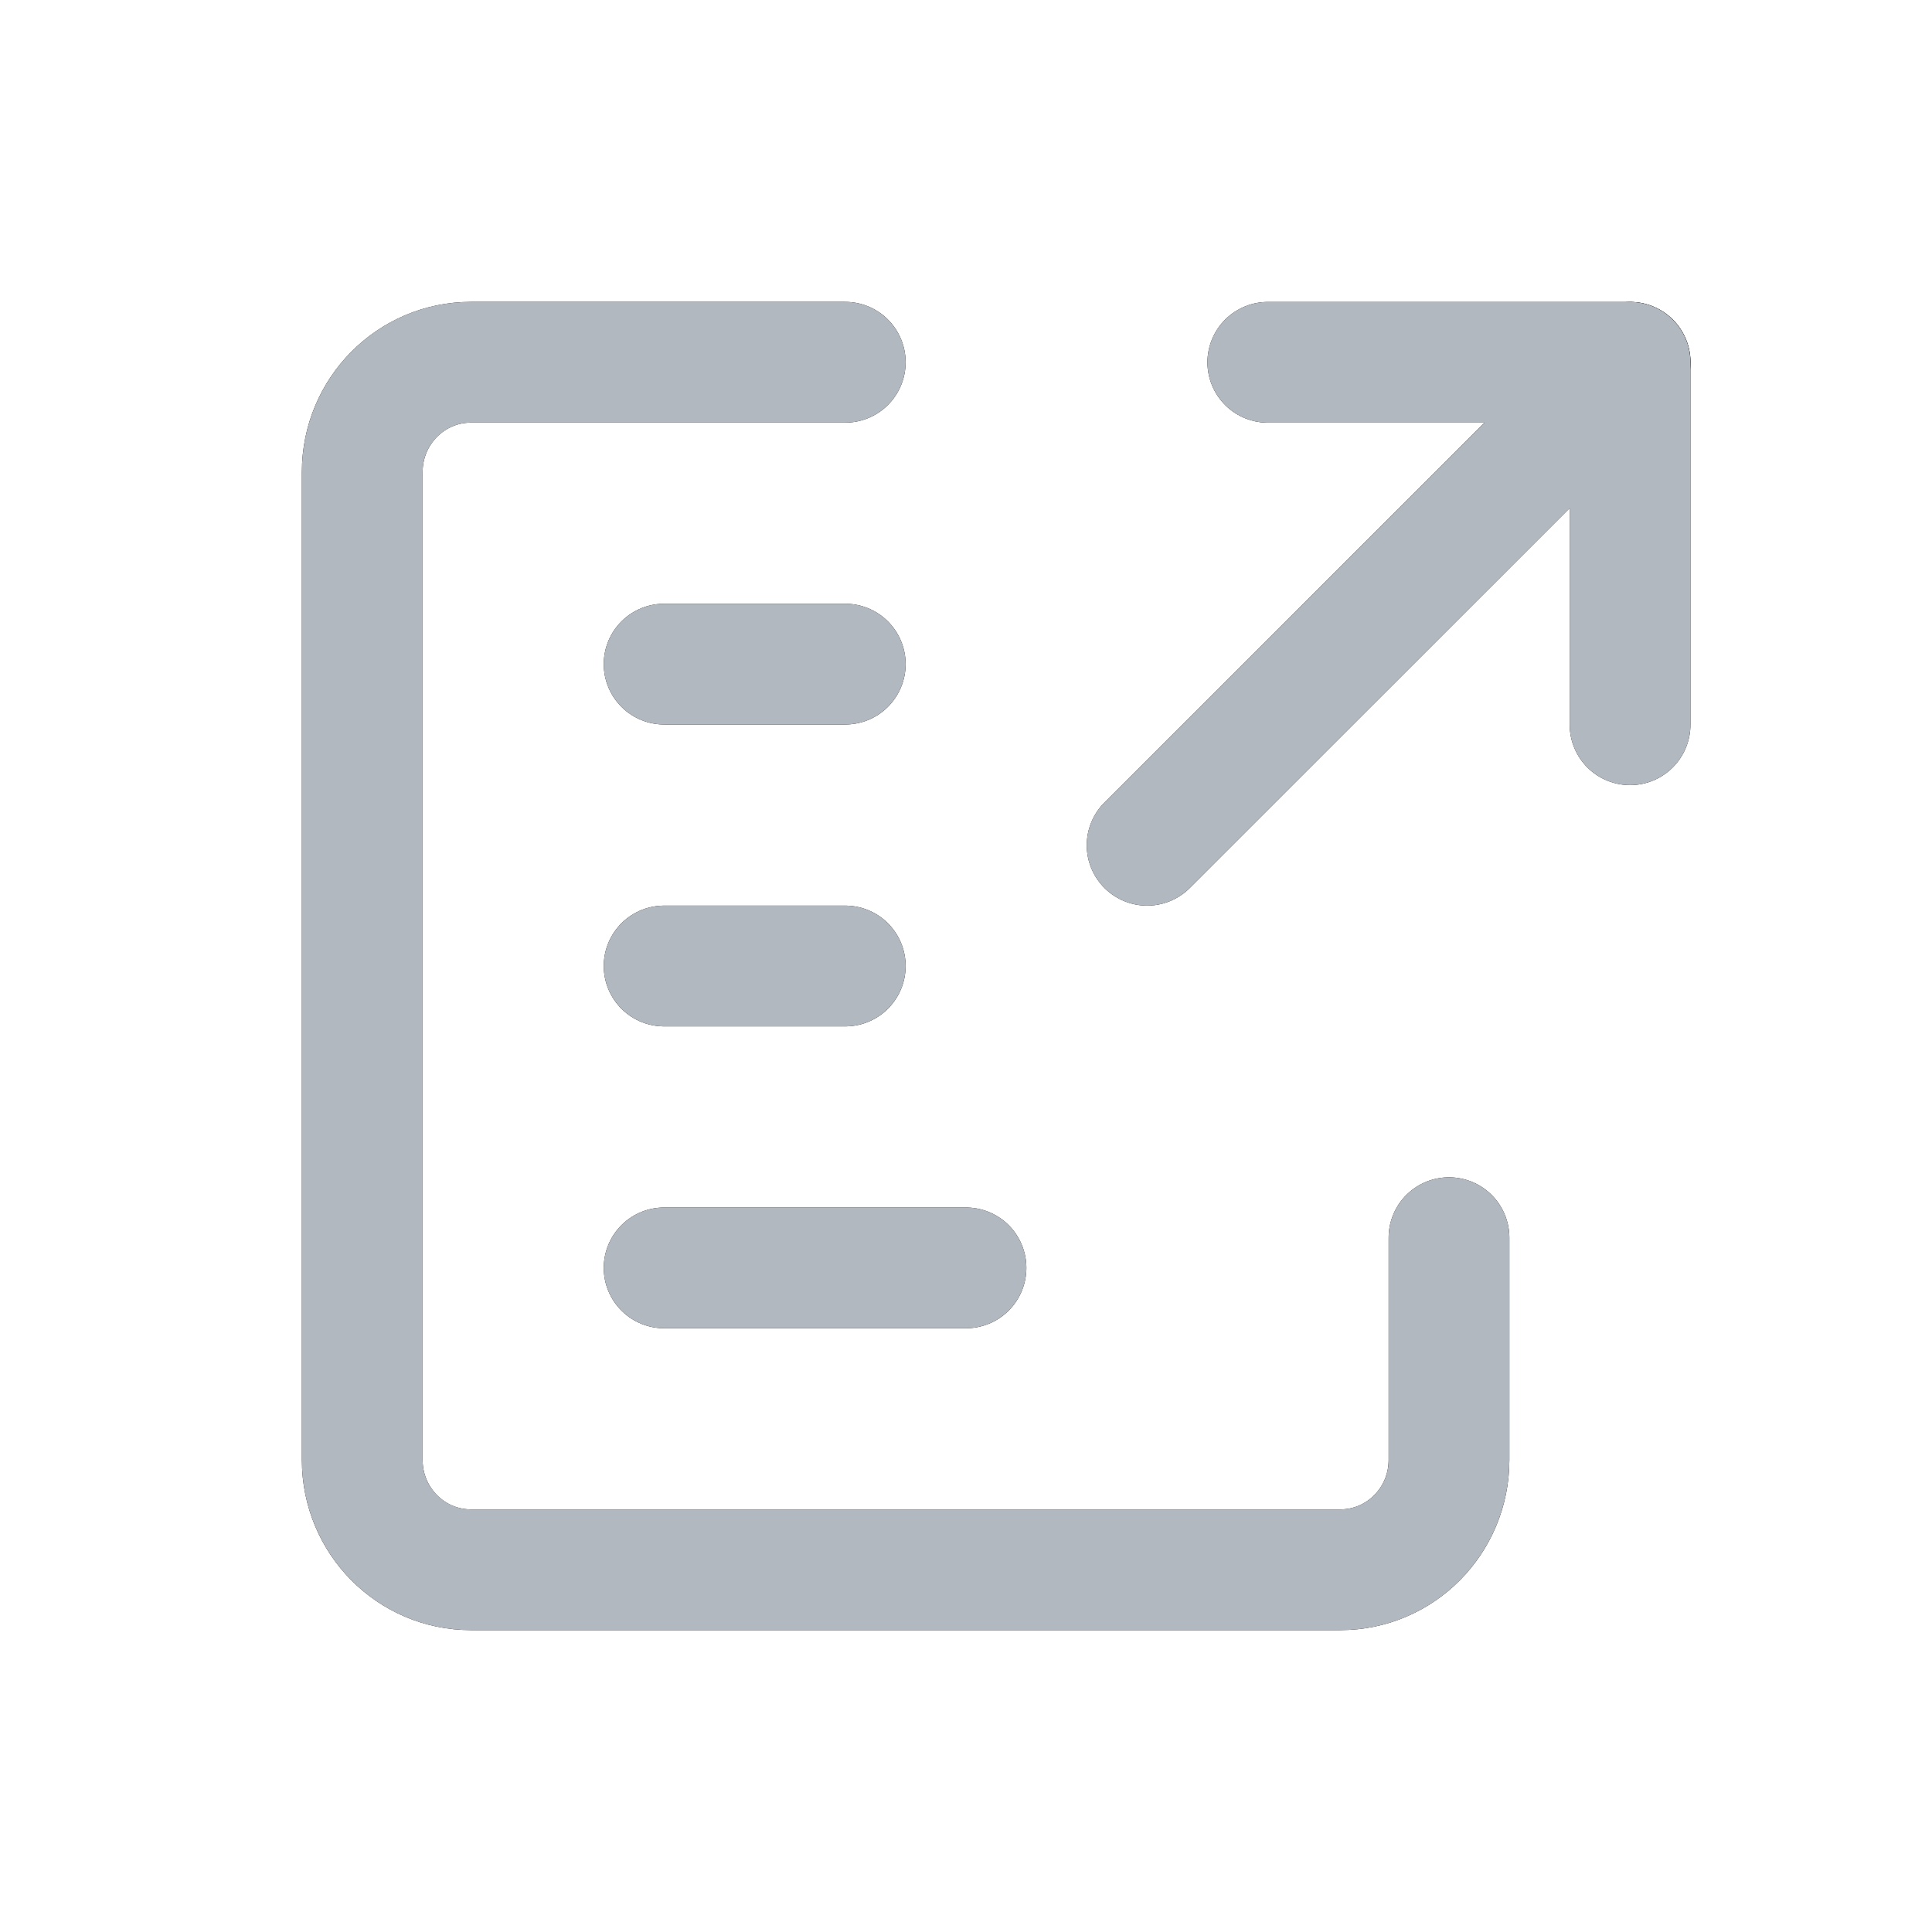
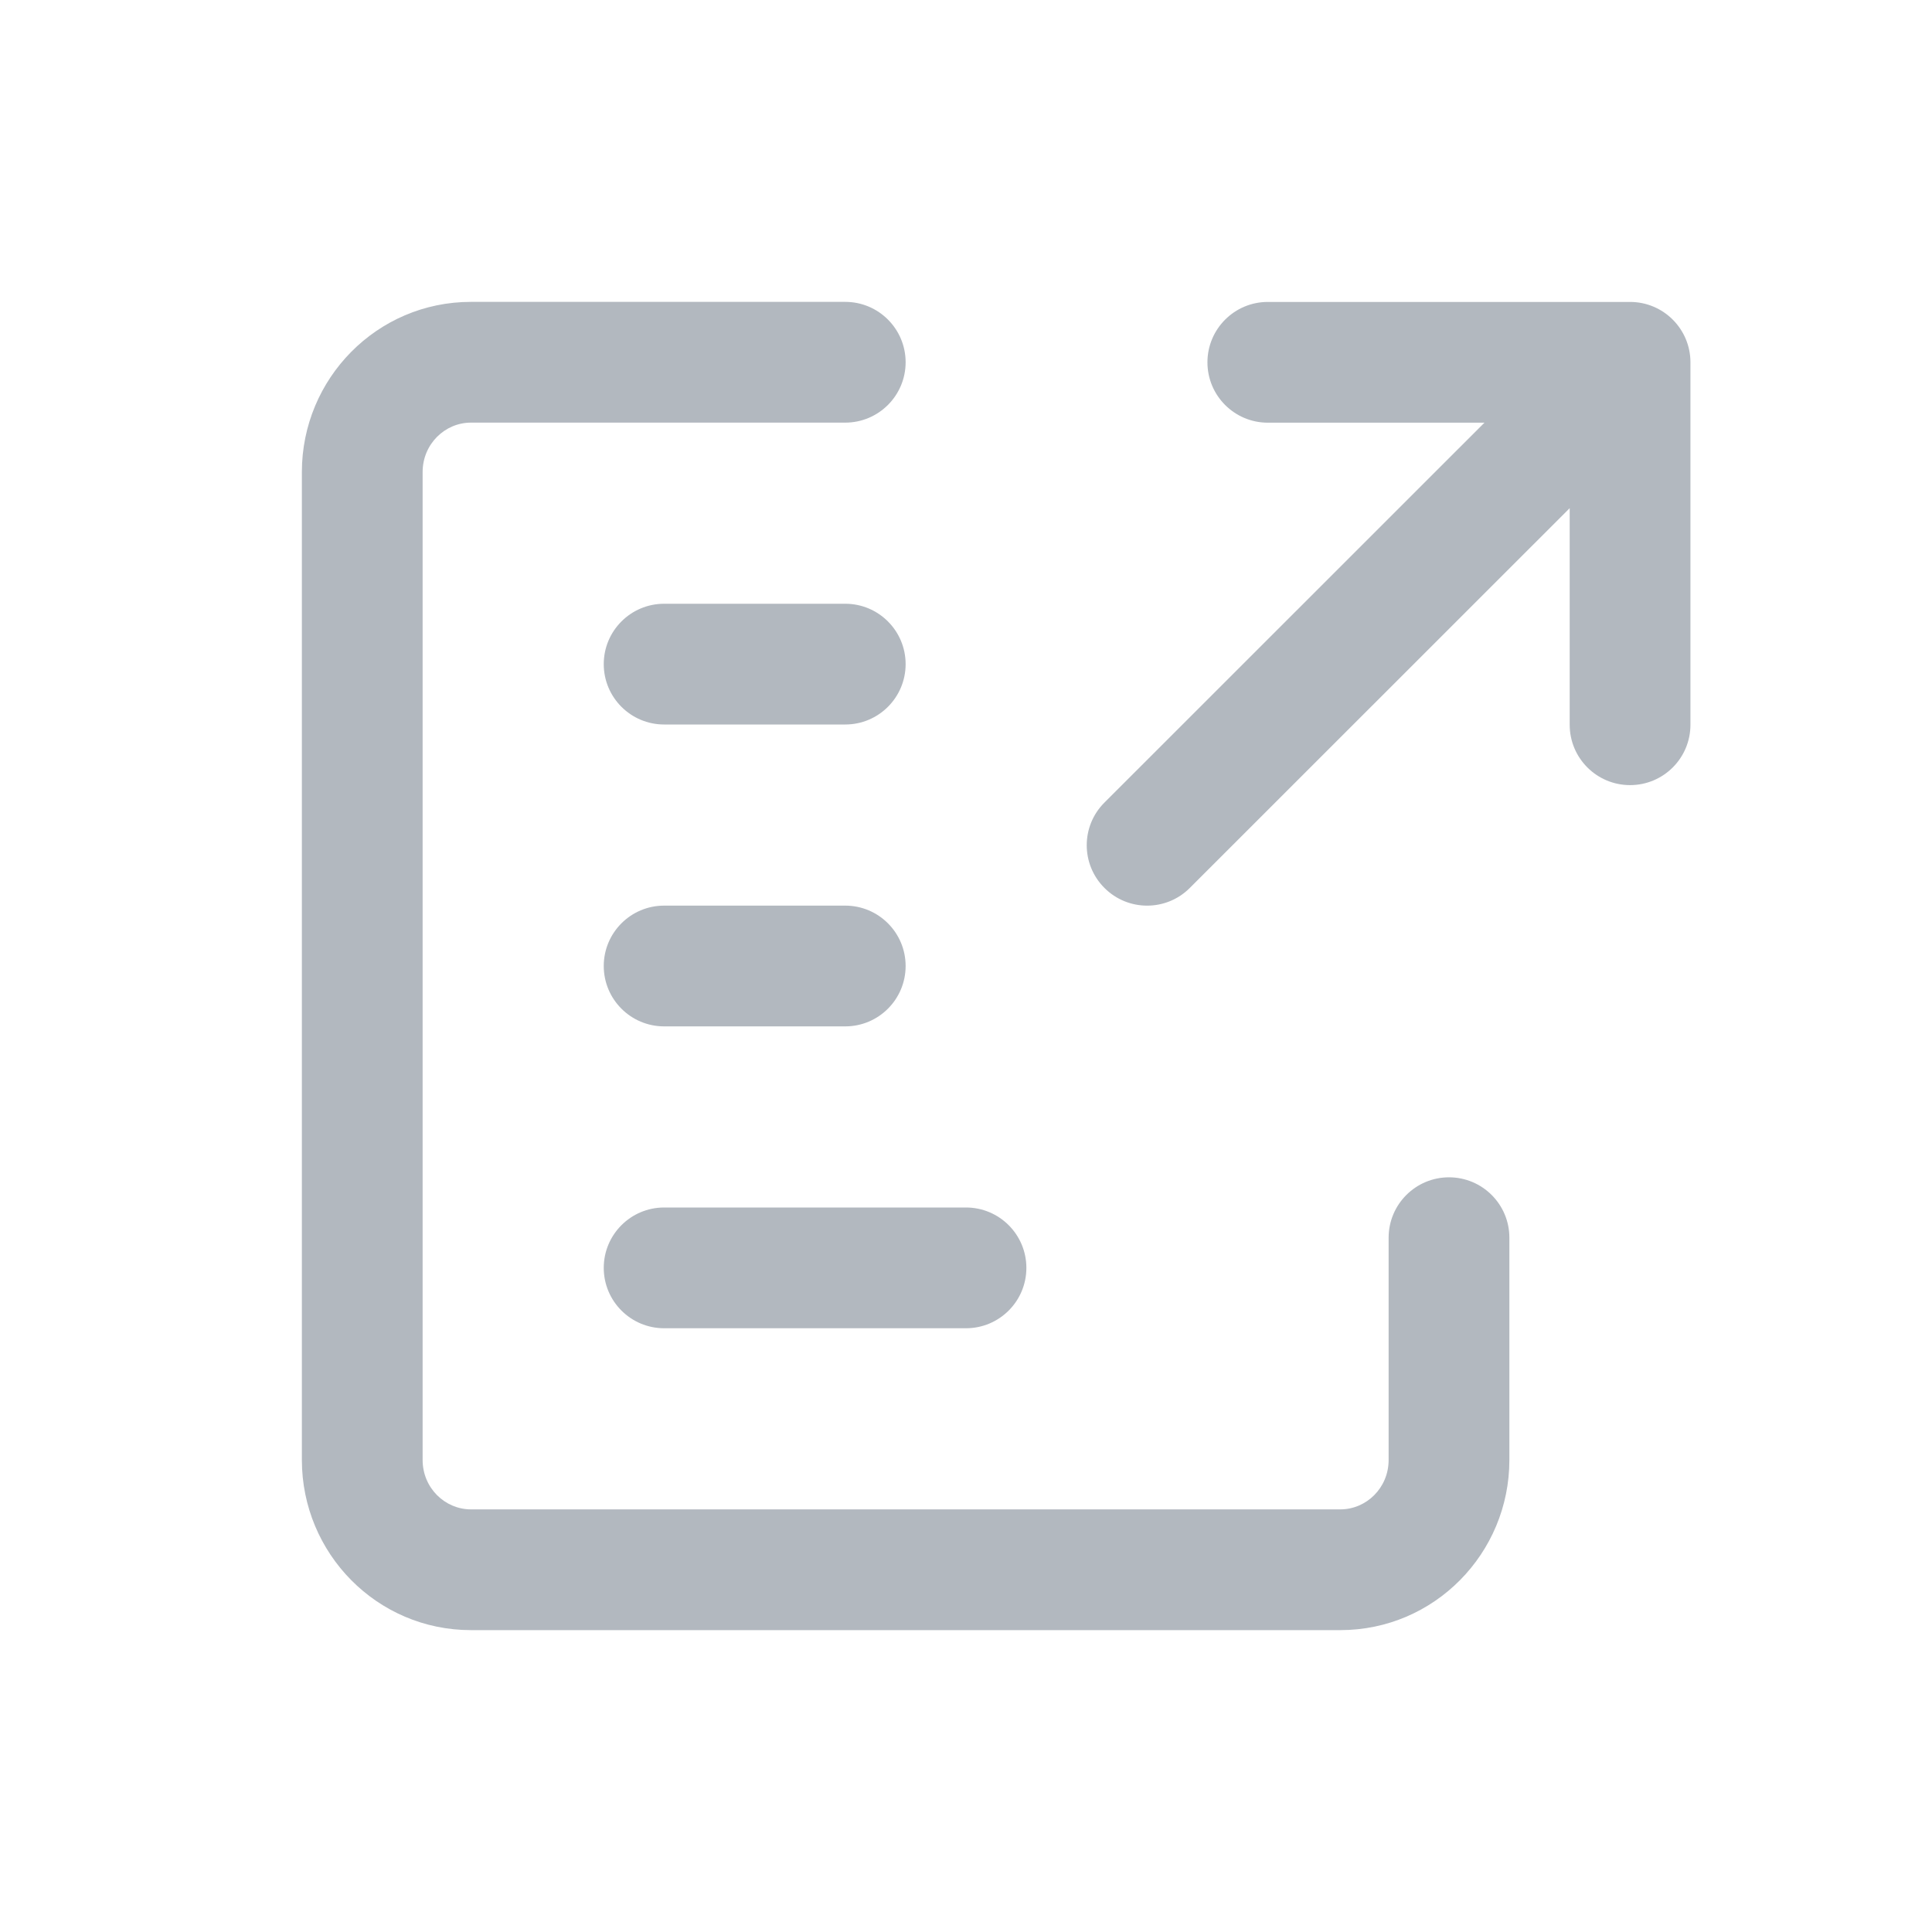
<svg xmlns="http://www.w3.org/2000/svg" width="32" height="32" viewBox="0 0 32 32" fill="none">
-   <path d="M24 20.5V24.182C24 25.186 23.194 26 22.2 26H7.8C6.806 26 6 25.186 6 24.182V7.818C6 6.814 6.806 6 7.8 6H14" stroke="black" stroke-width="2" stroke-linecap="round" stroke-linejoin="round" />
-   <path d="M14 11H11" stroke="black" stroke-width="2" stroke-linecap="round" stroke-linejoin="round" />
-   <path d="M14 16H11" stroke="black" stroke-width="2" stroke-linecap="round" stroke-linejoin="round" />
-   <path d="M16 21H11" stroke="black" stroke-width="2" stroke-linecap="round" stroke-linejoin="round" />
-   <path d="M27.001 6.001L19 14" stroke="black" stroke-width="2" stroke-linecap="round" stroke-linejoin="round" />
-   <path d="M20.999 6.001L26.999 6.001L26.999 12.004" stroke="black" stroke-width="2" stroke-linecap="round" stroke-linejoin="round" />
  <path d="M7 7.818C7 7.357 7.368 7 7.8 7H14C14.552 7 15 6.552 15 6C15 5.448 14.552 5 14 5H7.8C6.244 5 5 6.271 5 7.818V24.182C5 25.729 6.244 27 7.8 27H22.2C23.756 27 25 25.729 25 24.182V20.5C25 19.948 24.552 19.5 24 19.5C23.448 19.5 23 19.948 23 20.5V24.182C23 24.643 22.632 25 22.2 25H7.8C7.368 25 7 24.643 7 24.182V7.818Z" fill="#B2B8BF" />
  <path d="M11 10C10.448 10 10 10.448 10 11C10 11.552 10.448 12 11 12H14C14.552 12 15 11.552 15 11C15 10.448 14.552 10 14 10H11Z" fill="#B2B8BF" />
  <path d="M10 16C10 15.448 10.448 15 11 15H14C14.552 15 15 15.448 15 16C15 16.552 14.552 17 14 17H11C10.448 17 10 16.552 10 16Z" fill="#B2B8BF" />
  <path d="M11 20C10.448 20 10 20.448 10 21C10 21.552 10.448 22 11 22H16C16.552 22 17 21.552 17 21C17 20.448 16.552 20 16 20H11Z" fill="#B2B8BF" />
  <path d="M27.999 12.004C27.999 12.557 27.551 13.004 26.999 13.004C26.447 13.004 25.999 12.557 25.999 12.004L25.999 8.417L19.707 14.707C19.317 15.098 18.683 15.098 18.293 14.707C17.902 14.316 17.902 13.683 18.293 13.293L24.587 7.001H20.999C20.447 7.001 19.999 6.553 19.999 6.001C19.999 5.449 20.447 5.001 20.999 5.001H26.999C27.551 5.001 27.999 5.449 27.999 6.001L27.999 12.004Z" fill="#B2B8BF" />
</svg>
